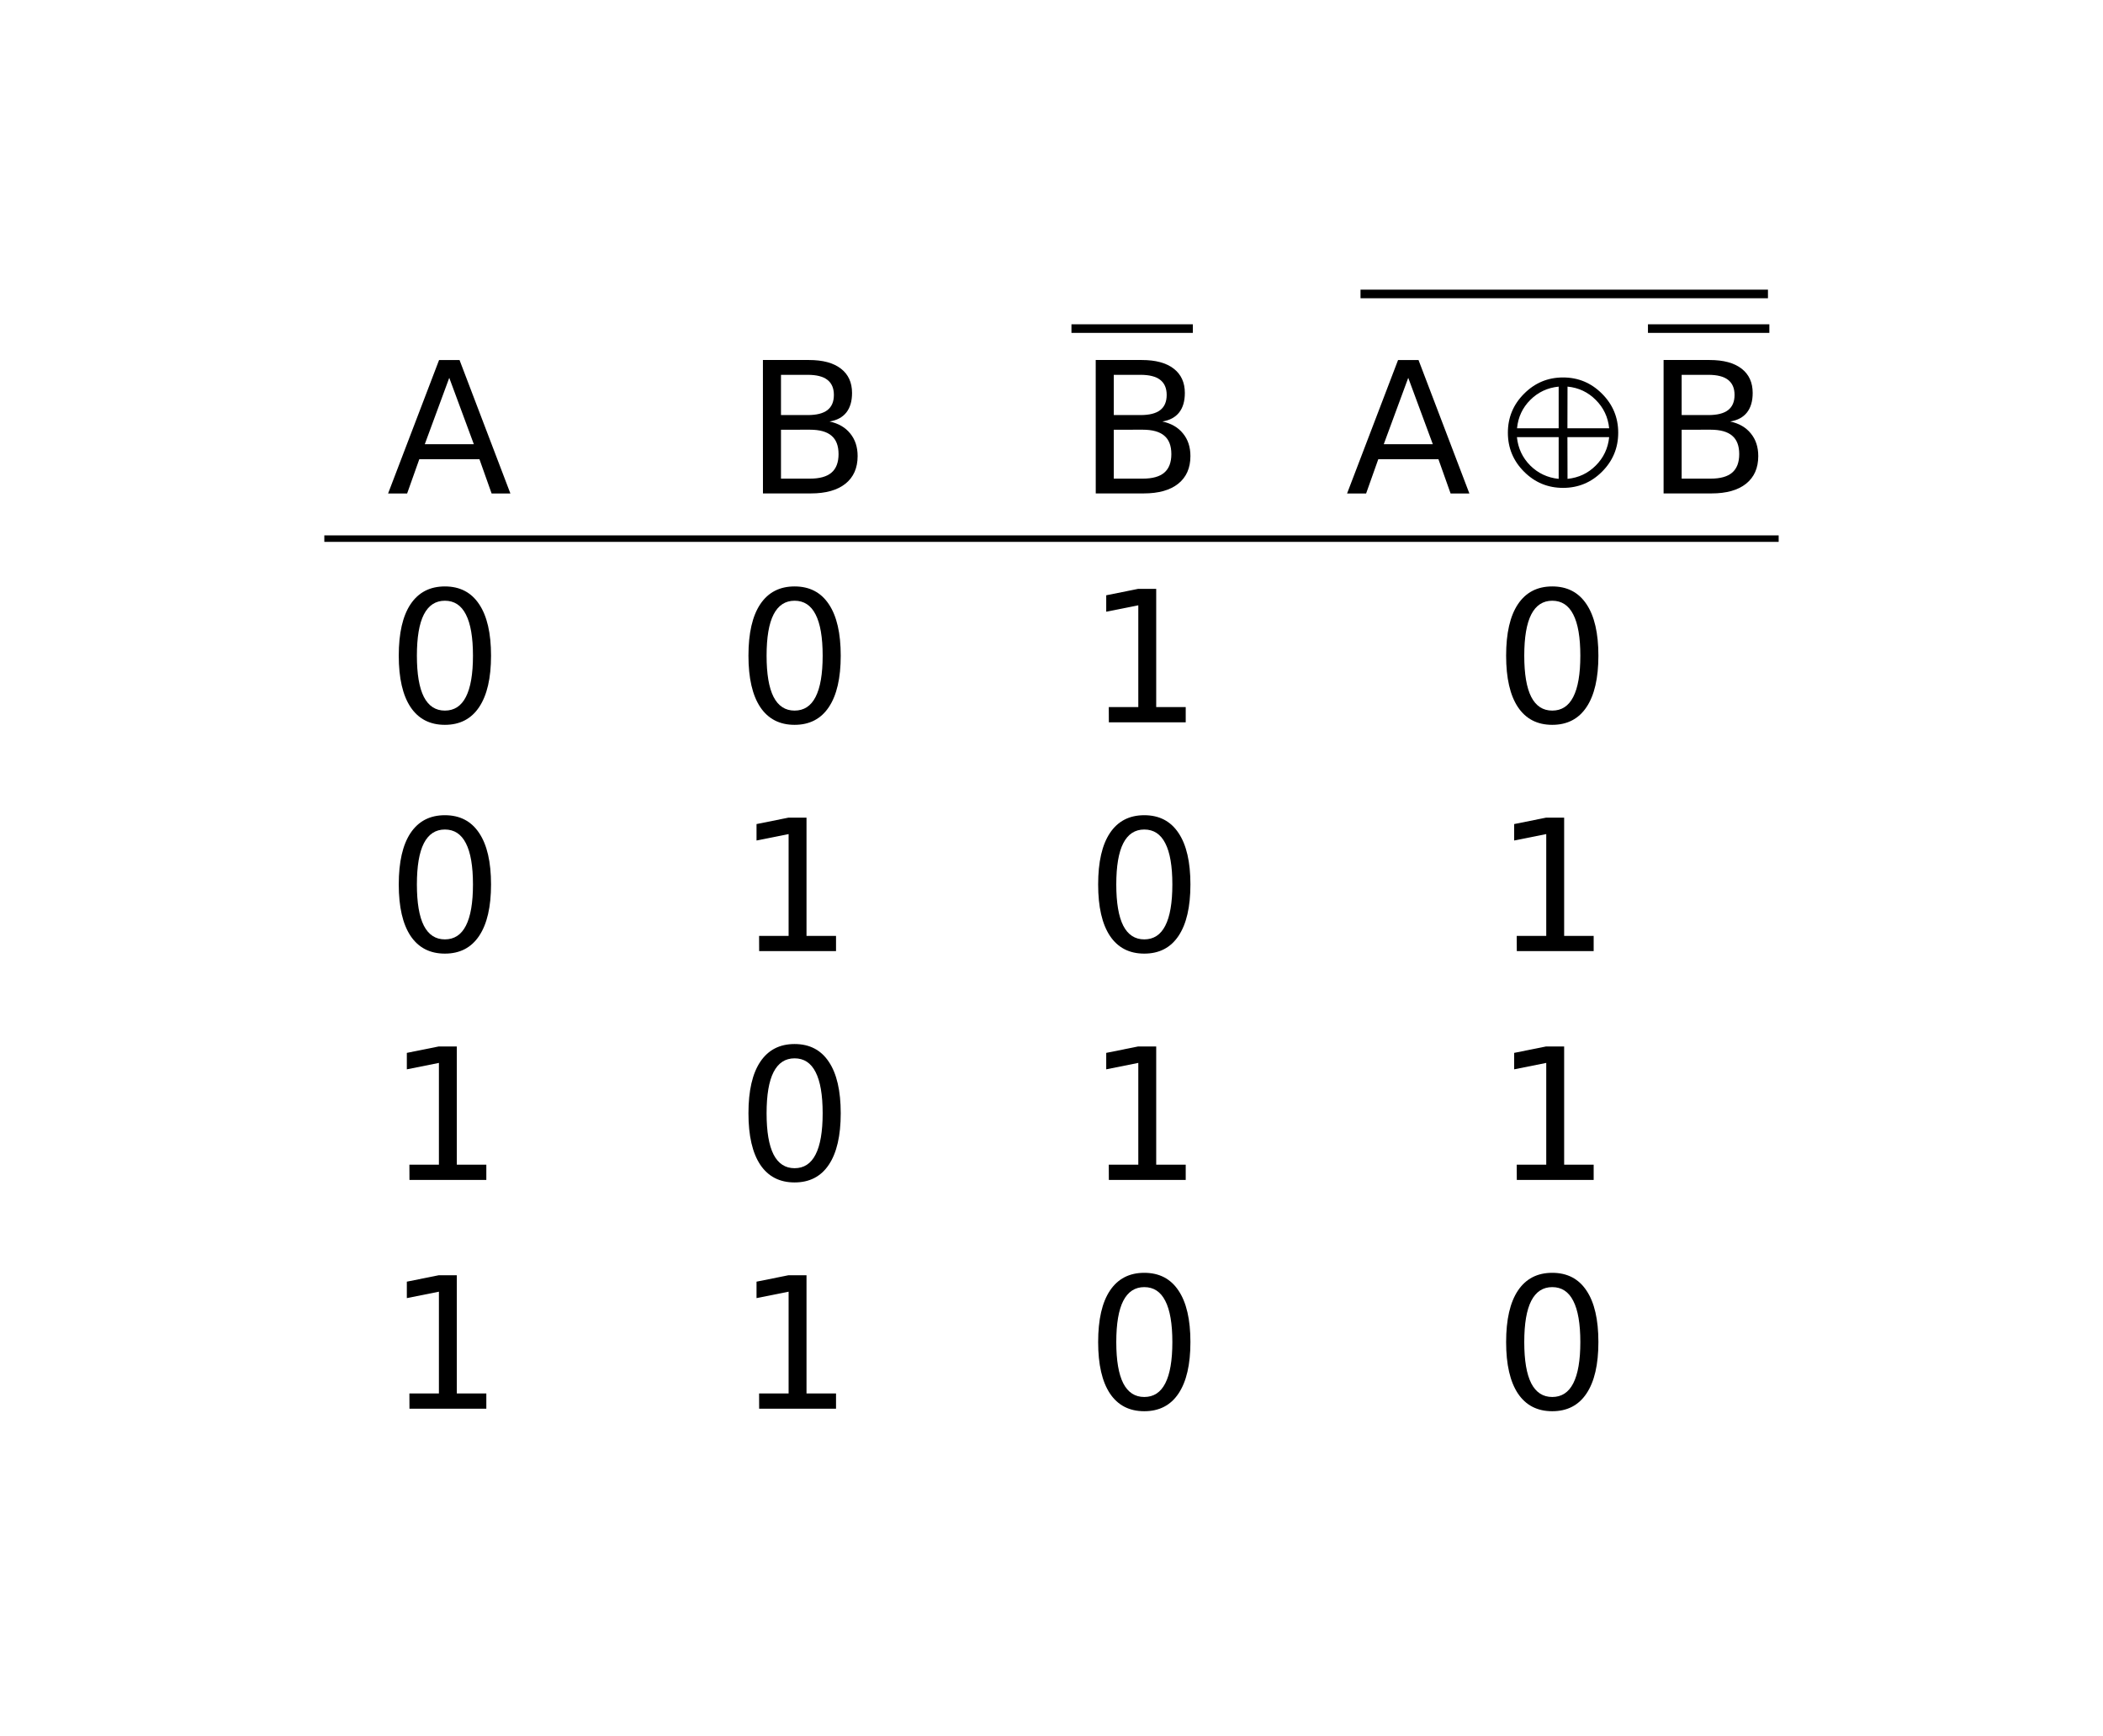
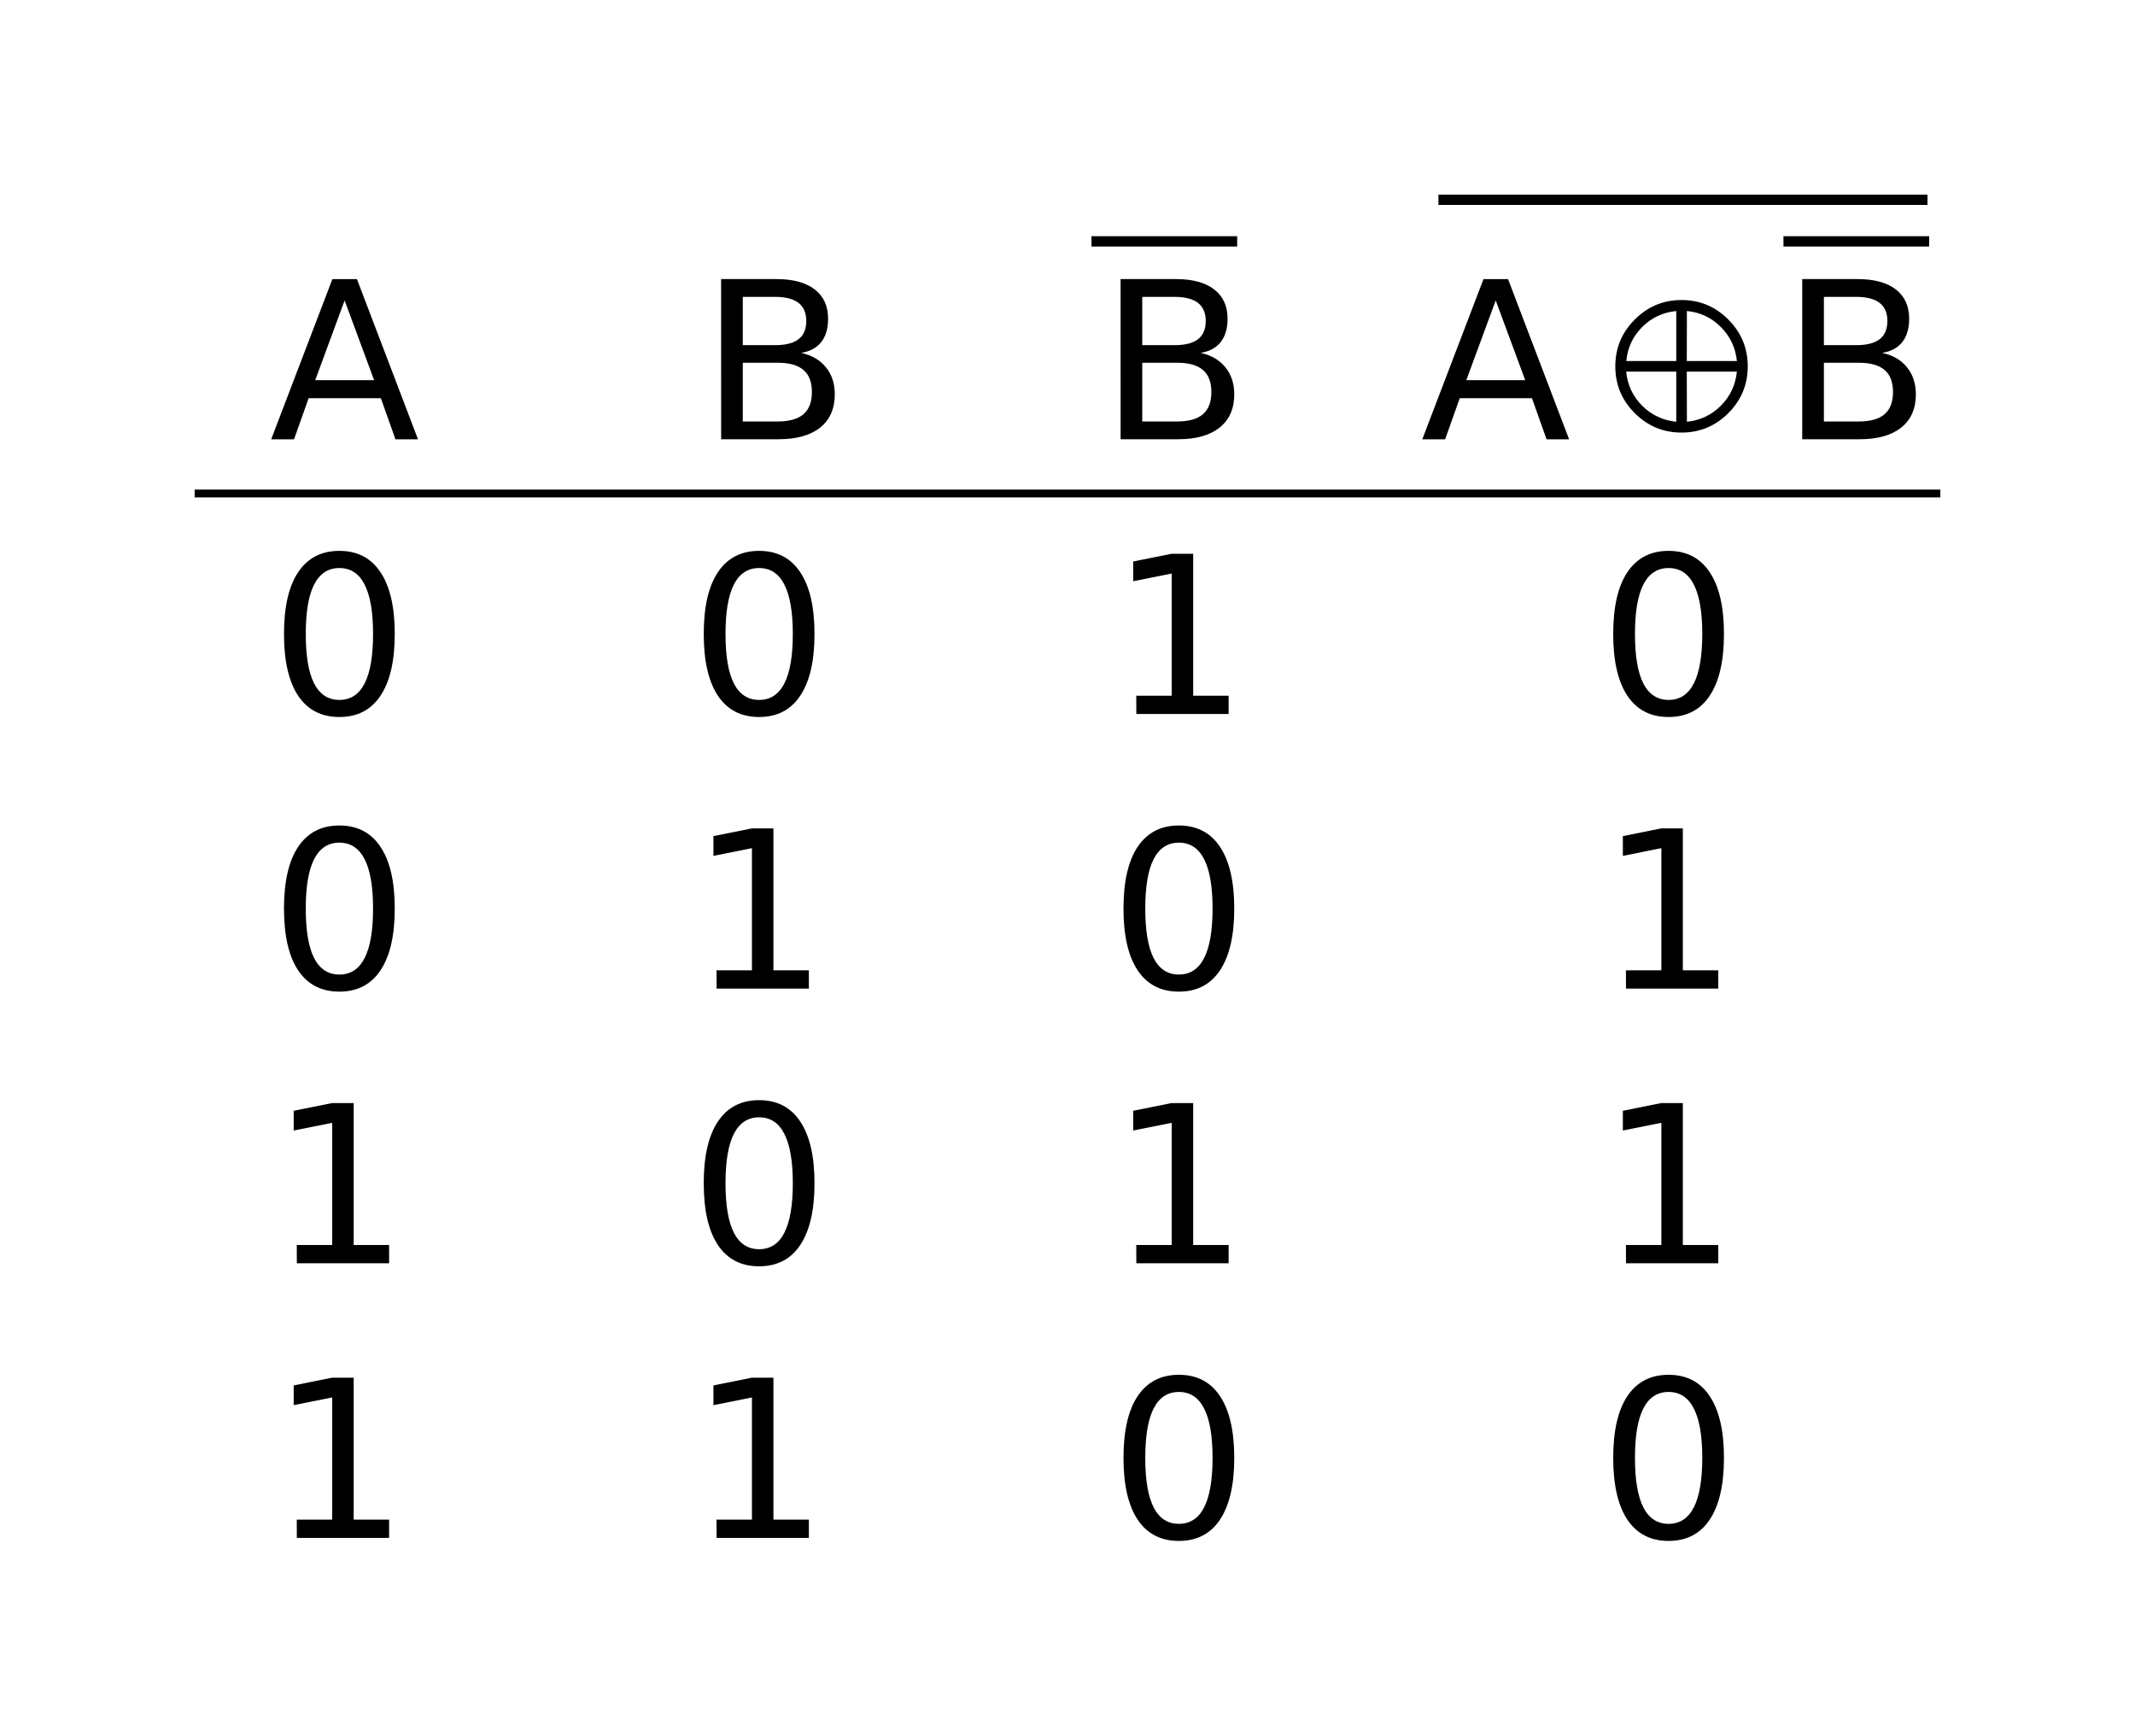
- <svg xmlns="http://www.w3.org/2000/svg" width="64.841mm" height="53.519mm" viewBox="0 0 64.841 53.519" version="1.1" id="svg8">
+ <svg xmlns="http://www.w3.org/2000/svg" width="54.841mm" height="44.587mm" viewBox="0 0 54.841 44.587" version="1.1" id="svg8">
  <defs id="defs2" />
-   <g id="layer1" transform="translate(-54.26717,-57.88044)">
+   <g id="layer1" transform="translate(-59.26717,-61.81265)">
    <g aria-label="A    B   B   A   B  0    0    1     0 0    1    0     1 1    0    1     1 1    1    0     0" style="font-style:normal;font-variant:normal;font-weight:normal;font-stretch:normal;font-size:5.644px;line-height:125%;font-family:sans-serif;-inkscape-font-specification:'sans-serif, Normal';font-variant-ligatures:normal;font-variant-caps:normal;font-variant-numeric:normal;font-feature-settings:normal;text-align:start;letter-spacing:0px;word-spacing:0px;writing-mode:lr-tb;text-anchor:start;fill:#000000;fill-opacity:1;stroke:none;stroke-width:0.265px;stroke-linecap:butt;stroke-linejoin:miter;stroke-opacity:1" id="text819">
-       <path d="m 68.119,69.531 -0.755,2.048 h 1.513 z m -0.314,-0.548 h 0.631 l 1.568,4.115 h -0.579 l -0.375,-1.056 h -1.855 l -0.375,1.056 h -0.587 z" style="" id="path16504" />
-       <path d="m 78.347,71.132 v 1.508 h 0.893 q 0.449,0 0.664,-0.185 0.218,-0.187 0.218,-0.571 0,-0.386 -0.218,-0.568 -0.215,-0.185 -0.664,-0.185 z m 0,-1.692 v 1.24 h 0.824 q 0.408,0 0.606,-0.152 0.201,-0.154 0.201,-0.469 0,-0.311 -0.201,-0.466 -0.198,-0.154 -0.606,-0.154 z m -0.557,-0.458 h 1.422 q 0.637,0 0.981,0.265 0.345,0.265 0.345,0.752 0,0.378 -0.176,0.601 -0.176,0.223 -0.518,0.278 0.411,0.088 0.637,0.369 0.229,0.278 0.229,0.697 0,0.551 -0.375,0.852 -0.375,0.3 -1.067,0.3 h -1.477 z" style="" id="path16506" />
-       <path d="m 88.608,71.132 v 1.508 h 0.893 q 0.449,0 0.664,-0.185 0.218,-0.187 0.218,-0.571 0,-0.386 -0.218,-0.568 -0.215,-0.185 -0.664,-0.185 z m 0,-1.692 v 1.24 h 0.824 q 0.408,0 0.606,-0.152 0.201,-0.154 0.201,-0.469 0,-0.311 -0.201,-0.466 -0.198,-0.154 -0.606,-0.154 z m -0.557,-0.458 h 1.422 q 0.637,0 0.981,0.265 0.345,0.265 0.345,0.752 0,0.378 -0.176,0.601 -0.176,0.223 -0.518,0.278 0.411,0.088 0.637,0.369 0.229,0.278 0.229,0.697 0,0.551 -0.375,0.852 -0.375,0.3 -1.067,0.3 h -1.477 z" style="" id="path16508" />
-       <path d="m 97.687,69.531 -0.755,2.048 h 1.513 z m -0.314,-0.548 h 0.631 l 1.568,4.115 h -0.579 l -0.375,-1.056 h -1.855 l -0.375,1.056 h -0.587 z" style="" id="path16510" />
-       <path d="m 106.117,71.132 v 1.508 h 0.893 q 0.449,0 0.664,-0.185 0.218,-0.187 0.218,-0.571 0,-0.386 -0.218,-0.568 -0.215,-0.185 -0.664,-0.185 z m 0,-1.692 v 1.24 h 0.824 q 0.408,0 0.606,-0.152 0.201,-0.154 0.201,-0.469 0,-0.311 -0.201,-0.466 -0.198,-0.154 -0.606,-0.154 z m -0.557,-0.458 h 1.422 q 0.637,0 0.981,0.265 0.344,0.265 0.344,0.752 0,0.378 -0.176,0.601 -0.176,0.223 -0.518,0.278 0.411,0.088 0.637,0.369 0.229,0.278 0.229,0.697 0,0.551 -0.375,0.852 -0.375,0.3 -1.067,0.3 h -1.477 z" style="" id="path16512" />
-       <path d="m 67.984,76.405 q -0.43,0 -0.648,0.424 -0.215,0.422 -0.215,1.271 0,0.846 0.215,1.271 0.218,0.422 0.648,0.422 0.433,0 0.648,-0.422 0.218,-0.424 0.218,-1.271 0,-0.849 -0.218,-1.271 -0.215,-0.424 -0.648,-0.424 z m 0,-0.441 q 0.692,0 1.056,0.548 0.367,0.546 0.367,1.587 0,1.039 -0.367,1.587 -0.364,0.546 -1.056,0.546 -0.692,0 -1.058,-0.546 -0.364,-0.548 -0.364,-1.587 0,-1.042 0.364,-1.587 0.367,-0.548 1.058,-0.548 z" style="" id="path16514" />
-       <path d="m 78.766,76.405 q -0.43,0 -0.648,0.424 -0.215,0.422 -0.215,1.271 0,0.846 0.215,1.271 0.218,0.422 0.648,0.422 0.433,0 0.648,-0.422 0.218,-0.424 0.218,-1.271 0,-0.849 -0.218,-1.271 -0.215,-0.424 -0.648,-0.424 z m 0,-0.441 q 0.692,0 1.056,0.548 0.367,0.546 0.367,1.587 0,1.039 -0.367,1.587 -0.364,0.546 -1.056,0.546 -0.692,0 -1.058,-0.546 -0.364,-0.548 -0.364,-1.587 0,-1.042 0.364,-1.587 0.367,-0.548 1.058,-0.548 z" style="" id="path16516" />
-       <path d="m 88.454,79.685 h 0.91 v -3.139 l -0.989,0.198 v -0.507 l 0.984,-0.198 h 0.557 v 3.646 h 0.91 v 0.469 h -2.37 z" style="" id="path16518" />
-       <path d="m 102.127,76.405 q -0.43,0 -0.648,0.424 -0.215,0.422 -0.215,1.271 0,0.846 0.215,1.271 0.218,0.422 0.648,0.422 0.433,0 0.648,-0.422 0.218,-0.424 0.218,-1.271 0,-0.849 -0.218,-1.271 -0.215,-0.424 -0.648,-0.424 z m 0,-0.441 q 0.692,0 1.056,0.548 0.367,0.546 0.367,1.587 0,1.039 -0.367,1.587 -0.364,0.546 -1.056,0.546 -0.692,0 -1.058,-0.546 -0.364,-0.548 -0.364,-1.587 0,-1.042 0.364,-1.587 0.367,-0.548 1.058,-0.548 z" style="" id="path16520" />
-       <path d="m 67.984,83.46 q -0.43,0 -0.648,0.424 -0.215,0.422 -0.215,1.271 0,0.846 0.215,1.271 0.218,0.422 0.648,0.422 0.433,0 0.648,-0.422 0.218,-0.424 0.218,-1.271 0,-0.849 -0.218,-1.271 -0.215,-0.424 -0.648,-0.424 z m 0,-0.441 q 0.692,0 1.056,0.548 0.367,0.546 0.367,1.587 0,1.039 -0.367,1.587 -0.364,0.546 -1.056,0.546 -0.692,0 -1.058,-0.546 -0.364,-0.548 -0.364,-1.587 0,-1.042 0.364,-1.587 0.367,-0.548 1.058,-0.548 z" style="" id="path16522" />
-       <path d="m 77.672,86.74 h 0.91 v -3.139 l -0.989,0.198 v -0.507 l 0.984,-0.198 h 0.557 v 3.646 h 0.91 v 0.469 h -2.37 z" style="" id="path16524" />
-       <path d="m 89.548,83.46 q -0.43,0 -0.648,0.424 -0.215,0.422 -0.215,1.271 0,0.846 0.215,1.271 0.218,0.422 0.648,0.422 0.433,0 0.648,-0.422 0.218,-0.424 0.218,-1.271 0,-0.849 -0.218,-1.271 -0.215,-0.424 -0.648,-0.424 z m 0,-0.441 q 0.692,0 1.056,0.548 0.367,0.546 0.367,1.587 0,1.039 -0.367,1.587 -0.364,0.546 -1.056,0.546 -0.692,0 -1.058,-0.546 -0.364,-0.548 -0.364,-1.587 0,-1.042 0.364,-1.587 0.367,-0.548 1.058,-0.548 z" style="" id="path16526" />
-       <path d="m 101.032,86.74 h 0.91 v -3.139 l -0.989,0.198 v -0.507 l 0.984,-0.198 h 0.557 v 3.646 h 0.91 v 0.469 h -2.37 z" style="" id="path16528" />
-       <path d="m 66.89,93.796 h 0.91 v -3.139 l -0.989,0.198 v -0.507 l 0.984,-0.198 h 0.557 v 3.646 h 0.91 v 0.469 h -2.37 z" style="" id="path16530" />
-       <path d="m 78.766,90.516 q -0.43,0 -0.648,0.424 -0.215,0.422 -0.215,1.271 0,0.846 0.215,1.271 0.218,0.422 0.648,0.422 0.433,0 0.648,-0.422 0.218,-0.424 0.218,-1.271 0,-0.849 -0.218,-1.271 -0.215,-0.424 -0.648,-0.424 z m 0,-0.441 q 0.692,0 1.056,0.548 0.367,0.546 0.367,1.587 0,1.039 -0.367,1.587 -0.364,0.546 -1.056,0.546 -0.692,0 -1.058,-0.546 -0.364,-0.548 -0.364,-1.587 0,-1.042 0.364,-1.587 0.367,-0.548 1.058,-0.548 z" style="" id="path16532" />
-       <path d="m 88.454,93.796 h 0.91 v -3.139 l -0.989,0.198 v -0.507 l 0.984,-0.198 h 0.557 v 3.646 h 0.91 v 0.469 h -2.37 z" style="" id="path16534" />
-       <path d="m 101.032,93.796 h 0.91 v -3.139 l -0.989,0.198 v -0.507 l 0.984,-0.198 h 0.557 v 3.646 h 0.91 v 0.469 h -2.37 z" style="" id="path16536" />
-       <path d="m 66.89,100.851 h 0.91 v -3.139 l -0.989,0.198 v -0.507 l 0.984,-0.198 h 0.557 v 3.646 h 0.91 v 0.469 h -2.37 z" style="" id="path16538" />
-       <path d="m 77.672,100.851 h 0.91 v -3.139 l -0.989,0.198 v -0.507 l 0.984,-0.198 h 0.557 v 3.646 h 0.91 v 0.469 h -2.37 z" style="" id="path16540" />
-       <path d="m 89.548,97.571 q -0.43,0 -0.648,0.424 -0.215,0.422 -0.215,1.271 0,0.846 0.215,1.271 0.218,0.422 0.648,0.422 0.433,0 0.648,-0.422 0.218,-0.424 0.218,-1.271 0,-0.849 -0.218,-1.271 -0.215,-0.424 -0.648,-0.424 z m 0,-0.441 q 0.692,0 1.056,0.548 0.367,0.546 0.367,1.587 0,1.039 -0.367,1.587 -0.364,0.546 -1.056,0.546 -0.692,0 -1.058,-0.546 -0.364,-0.548 -0.364,-1.587 0,-1.042 0.364,-1.587 0.367,-0.548 1.058,-0.548 z" style="" id="path16542" />
-       <path d="m 102.127,97.571 q -0.43,0 -0.648,0.424 -0.215,0.422 -0.215,1.271 0,0.846 0.215,1.271 0.218,0.422 0.648,0.422 0.433,0 0.648,-0.422 0.218,-0.424 0.218,-1.271 0,-0.849 -0.218,-1.271 -0.215,-0.424 -0.648,-0.424 z m 0,-0.441 q 0.692,0 1.056,0.548 0.367,0.546 0.367,1.587 0,1.039 -0.367,1.587 -0.364,0.546 -1.056,0.546 -0.692,0 -1.058,-0.546 -0.364,-0.548 -0.364,-1.587 0,-1.042 0.364,-1.587 0.367,-0.548 1.058,-0.548 z" style="" id="path16544" />
+       <path d="m 68.119,69.531 -0.755,2.048 h 1.513 z m -0.314,-0.548 h 0.631 l 1.568,4.115 h -0.579 l -0.375,-1.056 h -1.855 l -0.375,1.056 h -0.587 z" style="" id="path38442" />
+       <path d="m 78.347,71.132 v 1.508 h 0.893 q 0.449,0 0.664,-0.185 0.218,-0.187 0.218,-0.571 0,-0.386 -0.218,-0.568 -0.215,-0.185 -0.664,-0.185 z m 0,-1.692 v 1.24 h 0.824 q 0.408,0 0.606,-0.152 0.201,-0.154 0.201,-0.469 0,-0.311 -0.201,-0.466 -0.198,-0.154 -0.606,-0.154 z m -0.557,-0.458 h 1.422 q 0.637,0 0.981,0.265 0.345,0.265 0.345,0.752 0,0.378 -0.176,0.601 -0.176,0.223 -0.518,0.278 0.411,0.088 0.637,0.369 0.229,0.278 0.229,0.697 0,0.551 -0.375,0.852 -0.375,0.3 -1.067,0.3 h -1.477 z" style="" id="path38444" />
+       <path d="m 88.608,71.132 v 1.508 h 0.893 q 0.449,0 0.664,-0.185 0.218,-0.187 0.218,-0.571 0,-0.386 -0.218,-0.568 -0.215,-0.185 -0.664,-0.185 z m 0,-1.692 v 1.24 h 0.824 q 0.408,0 0.606,-0.152 0.201,-0.154 0.201,-0.469 0,-0.311 -0.201,-0.466 -0.198,-0.154 -0.606,-0.154 z m -0.557,-0.458 h 1.422 q 0.637,0 0.981,0.265 0.345,0.265 0.345,0.752 0,0.378 -0.176,0.601 -0.176,0.223 -0.518,0.278 0.411,0.088 0.637,0.369 0.229,0.278 0.229,0.697 0,0.551 -0.375,0.852 -0.375,0.3 -1.067,0.3 h -1.477 z" style="" id="path38446" />
+       <path d="m 97.687,69.531 -0.755,2.048 h 1.513 z m -0.314,-0.548 h 0.631 l 1.568,4.115 h -0.579 l -0.375,-1.056 h -1.855 l -0.375,1.056 h -0.587 z" style="" id="path38448" />
+       <path d="m 106.117,71.132 v 1.508 h 0.893 q 0.449,0 0.664,-0.185 0.218,-0.187 0.218,-0.571 0,-0.386 -0.218,-0.568 -0.215,-0.185 -0.664,-0.185 z m 0,-1.692 v 1.24 h 0.824 q 0.408,0 0.606,-0.152 0.201,-0.154 0.201,-0.469 0,-0.311 -0.201,-0.466 -0.198,-0.154 -0.606,-0.154 z m -0.557,-0.458 h 1.422 q 0.637,0 0.981,0.265 0.344,0.265 0.344,0.752 0,0.378 -0.176,0.601 -0.176,0.223 -0.518,0.278 0.411,0.088 0.637,0.369 0.229,0.278 0.229,0.697 0,0.551 -0.375,0.852 -0.375,0.3 -1.067,0.3 h -1.477 z" style="" id="path38450" />
+       <path d="m 67.984,76.405 q -0.43,0 -0.648,0.424 -0.215,0.422 -0.215,1.271 0,0.846 0.215,1.271 0.218,0.422 0.648,0.422 0.433,0 0.648,-0.422 0.218,-0.424 0.218,-1.271 0,-0.849 -0.218,-1.271 -0.215,-0.424 -0.648,-0.424 z m 0,-0.441 q 0.692,0 1.056,0.548 0.367,0.546 0.367,1.587 0,1.039 -0.367,1.587 -0.364,0.546 -1.056,0.546 -0.692,0 -1.058,-0.546 -0.364,-0.548 -0.364,-1.587 0,-1.042 0.364,-1.587 0.367,-0.548 1.058,-0.548 z" style="" id="path38452" />
+       <path d="m 78.766,76.405 q -0.43,0 -0.648,0.424 -0.215,0.422 -0.215,1.271 0,0.846 0.215,1.271 0.218,0.422 0.648,0.422 0.433,0 0.648,-0.422 0.218,-0.424 0.218,-1.271 0,-0.849 -0.218,-1.271 -0.215,-0.424 -0.648,-0.424 z m 0,-0.441 q 0.692,0 1.056,0.548 0.367,0.546 0.367,1.587 0,1.039 -0.367,1.587 -0.364,0.546 -1.056,0.546 -0.692,0 -1.058,-0.546 -0.364,-0.548 -0.364,-1.587 0,-1.042 0.364,-1.587 0.367,-0.548 1.058,-0.548 z" style="" id="path38454" />
+       <path d="m 88.454,79.685 h 0.91 v -3.139 l -0.989,0.198 v -0.507 l 0.984,-0.198 h 0.557 v 3.646 h 0.91 v 0.469 h -2.37 z" style="" id="path38456" />
+       <path d="m 102.127,76.405 q -0.43,0 -0.648,0.424 -0.215,0.422 -0.215,1.271 0,0.846 0.215,1.271 0.218,0.422 0.648,0.422 0.433,0 0.648,-0.422 0.218,-0.424 0.218,-1.271 0,-0.849 -0.218,-1.271 -0.215,-0.424 -0.648,-0.424 z m 0,-0.441 q 0.692,0 1.056,0.548 0.367,0.546 0.367,1.587 0,1.039 -0.367,1.587 -0.364,0.546 -1.056,0.546 -0.692,0 -1.058,-0.546 -0.364,-0.548 -0.364,-1.587 0,-1.042 0.364,-1.587 0.367,-0.548 1.058,-0.548 z" style="" id="path38458" />
+       <path d="m 67.984,83.46 q -0.43,0 -0.648,0.424 -0.215,0.422 -0.215,1.271 0,0.846 0.215,1.271 0.218,0.422 0.648,0.422 0.433,0 0.648,-0.422 0.218,-0.424 0.218,-1.271 0,-0.849 -0.218,-1.271 -0.215,-0.424 -0.648,-0.424 z m 0,-0.441 q 0.692,0 1.056,0.548 0.367,0.546 0.367,1.587 0,1.039 -0.367,1.587 -0.364,0.546 -1.056,0.546 -0.692,0 -1.058,-0.546 -0.364,-0.548 -0.364,-1.587 0,-1.042 0.364,-1.587 0.367,-0.548 1.058,-0.548 z" style="" id="path38460" />
+       <path d="m 77.672,86.74 h 0.91 v -3.139 l -0.989,0.198 v -0.507 l 0.984,-0.198 h 0.557 v 3.646 h 0.91 v 0.469 h -2.37 z" style="" id="path38462" />
+       <path d="m 89.548,83.46 q -0.43,0 -0.648,0.424 -0.215,0.422 -0.215,1.271 0,0.846 0.215,1.271 0.218,0.422 0.648,0.422 0.433,0 0.648,-0.422 0.218,-0.424 0.218,-1.271 0,-0.849 -0.218,-1.271 -0.215,-0.424 -0.648,-0.424 z m 0,-0.441 q 0.692,0 1.056,0.548 0.367,0.546 0.367,1.587 0,1.039 -0.367,1.587 -0.364,0.546 -1.056,0.546 -0.692,0 -1.058,-0.546 -0.364,-0.548 -0.364,-1.587 0,-1.042 0.364,-1.587 0.367,-0.548 1.058,-0.548 z" style="" id="path38464" />
+       <path d="m 101.032,86.74 h 0.91 v -3.139 l -0.989,0.198 v -0.507 l 0.984,-0.198 h 0.557 v 3.646 h 0.91 v 0.469 h -2.37 z" style="" id="path38466" />
+       <path d="m 66.89,93.796 h 0.91 v -3.139 l -0.989,0.198 v -0.507 l 0.984,-0.198 h 0.557 v 3.646 h 0.91 v 0.469 h -2.37 z" style="" id="path38468" />
+       <path d="m 78.766,90.516 q -0.43,0 -0.648,0.424 -0.215,0.422 -0.215,1.271 0,0.846 0.215,1.271 0.218,0.422 0.648,0.422 0.433,0 0.648,-0.422 0.218,-0.424 0.218,-1.271 0,-0.849 -0.218,-1.271 -0.215,-0.424 -0.648,-0.424 z m 0,-0.441 q 0.692,0 1.056,0.548 0.367,0.546 0.367,1.587 0,1.039 -0.367,1.587 -0.364,0.546 -1.056,0.546 -0.692,0 -1.058,-0.546 -0.364,-0.548 -0.364,-1.587 0,-1.042 0.364,-1.587 0.367,-0.548 1.058,-0.548 z" style="" id="path38470" />
+       <path d="m 88.454,93.796 h 0.91 v -3.139 l -0.989,0.198 v -0.507 l 0.984,-0.198 h 0.557 v 3.646 h 0.91 v 0.469 h -2.37 z" style="" id="path38472" />
+       <path d="m 101.032,93.796 h 0.91 v -3.139 l -0.989,0.198 v -0.507 l 0.984,-0.198 h 0.557 v 3.646 h 0.91 v 0.469 h -2.37 z" style="" id="path38474" />
+       <path d="m 66.89,100.851 h 0.91 v -3.139 l -0.989,0.198 v -0.507 l 0.984,-0.198 h 0.557 v 3.646 h 0.91 v 0.469 h -2.37 z" style="" id="path38476" />
+       <path d="m 77.672,100.851 h 0.91 v -3.139 l -0.989,0.198 v -0.507 l 0.984,-0.198 h 0.557 v 3.646 h 0.91 v 0.469 h -2.37 z" style="" id="path38478" />
+       <path d="m 89.548,97.571 q -0.43,0 -0.648,0.424 -0.215,0.422 -0.215,1.271 0,0.846 0.215,1.271 0.218,0.422 0.648,0.422 0.433,0 0.648,-0.422 0.218,-0.424 0.218,-1.271 0,-0.849 -0.218,-1.271 -0.215,-0.424 -0.648,-0.424 z m 0,-0.441 q 0.692,0 1.056,0.548 0.367,0.546 0.367,1.587 0,1.039 -0.367,1.587 -0.364,0.546 -1.056,0.546 -0.692,0 -1.058,-0.546 -0.364,-0.548 -0.364,-1.587 0,-1.042 0.364,-1.587 0.367,-0.548 1.058,-0.548 z" style="" id="path38480" />
+       <path d="m 102.127,97.571 q -0.43,0 -0.648,0.424 -0.215,0.422 -0.215,1.271 0,0.846 0.215,1.271 0.218,0.422 0.648,0.422 0.433,0 0.648,-0.422 0.218,-0.424 0.218,-1.271 0,-0.849 -0.218,-1.271 -0.215,-0.424 -0.648,-0.424 z m 0,-0.441 q 0.692,0 1.056,0.548 0.367,0.546 0.367,1.587 0,1.039 -0.367,1.587 -0.364,0.546 -1.056,0.546 -0.692,0 -1.058,-0.546 -0.364,-0.548 -0.364,-1.587 0,-1.042 0.364,-1.587 0.367,-0.548 1.058,-0.548 z" style="" id="path38482" />
    </g>
    <path style="fill:none;fill-rule:evenodd;stroke:#000000;stroke-width:0.2;stroke-linecap:butt;stroke-linejoin:miter;stroke-miterlimit:4;stroke-dasharray:none;stroke-opacity:1" d="M 64.267,74.49 H 109.108" id="path889" />
    <text xml:space="preserve" style="font-style:normal;font-variant:normal;font-weight:normal;font-stretch:normal;font-size:10.583px;line-height:125%;font-family:KaTeX_Main;-inkscape-font-specification:'KaTeX_Main, Normal';text-align:start;letter-spacing:0px;word-spacing:0px;writing-mode:lr-tb;text-anchor:start;fill:#000000;fill-opacity:1;stroke:none;stroke-width:0.265px;stroke-linecap:butt;stroke-linejoin:miter;stroke-opacity:1" x="92.729" y="106.191" id="text831">
      <tspan id="tspan829" x="92.729" y="115.981" style="stroke-width:0.265px" />
      <tspan x="92.729" y="129.21" style="stroke-width:0.265px" id="tspan833" />
    </text>
    <path style="font-style:normal;font-variant:normal;font-weight:normal;font-stretch:normal;font-size:5.644px;line-height:125%;font-family:sans-serif;-inkscape-font-specification:'sans-serif, Normal';font-variant-ligatures:normal;font-variant-caps:normal;font-variant-numeric:normal;font-feature-settings:normal;text-align:start;letter-spacing:0px;word-spacing:0px;writing-mode:lr-tb;text-anchor:start;fill:#000000;fill-opacity:1;stroke:none;stroke-width:0.265px;stroke-linecap:butt;stroke-linejoin:miter;stroke-opacity:1" d="m 102.46,72.925 q -0.703,0 -1.202,-0.499 -0.499,-0.499 -0.499,-1.202 0,-0.703 0.499,-1.202 0.499,-0.502 1.202,-0.502 0.703,0 1.202,0.502 0.499,0.499 0.499,1.202 0,0.703 -0.499,1.202 -0.499,0.499 -1.202,0.499 z m 0.135,-1.565 0.003,1.287 q 0.513,-0.052 0.871,-0.411 0.361,-0.361 0.413,-0.876 z m -0.27,-0.273 v -1.284 q -0.515,0.05 -0.876,0.411 -0.358,0.358 -0.408,0.874 z m 0.27,0 h 1.287 q -0.052,-0.515 -0.413,-0.874 -0.358,-0.361 -0.871,-0.411 z m -0.27,0.273 h -1.287 q 0.052,0.515 0.411,0.876 0.361,0.358 0.876,0.411 z" id="path1079" />
    <path style="fill:none;fill-rule:evenodd;stroke:#000000;stroke-width:0.265px;stroke-linecap:butt;stroke-linejoin:miter;stroke-opacity:1" d="m 105.078,68.013 h 3.743" id="path13913" />
    <path style="fill:none;fill-rule:evenodd;stroke:#000000;stroke-width:0.265px;stroke-linecap:butt;stroke-linejoin:miter;stroke-opacity:1" d="m 87.303,68.013 h 3.743" id="path13913-5" />
    <path style="fill:none;fill-rule:evenodd;stroke:#000000;stroke-width:0.265px;stroke-linecap:butt;stroke-linejoin:miter;stroke-opacity:1" d="M 108.778,66.945 H 96.348 v 0.086 -0.043" id="path16483" />
  </g>
</svg>
